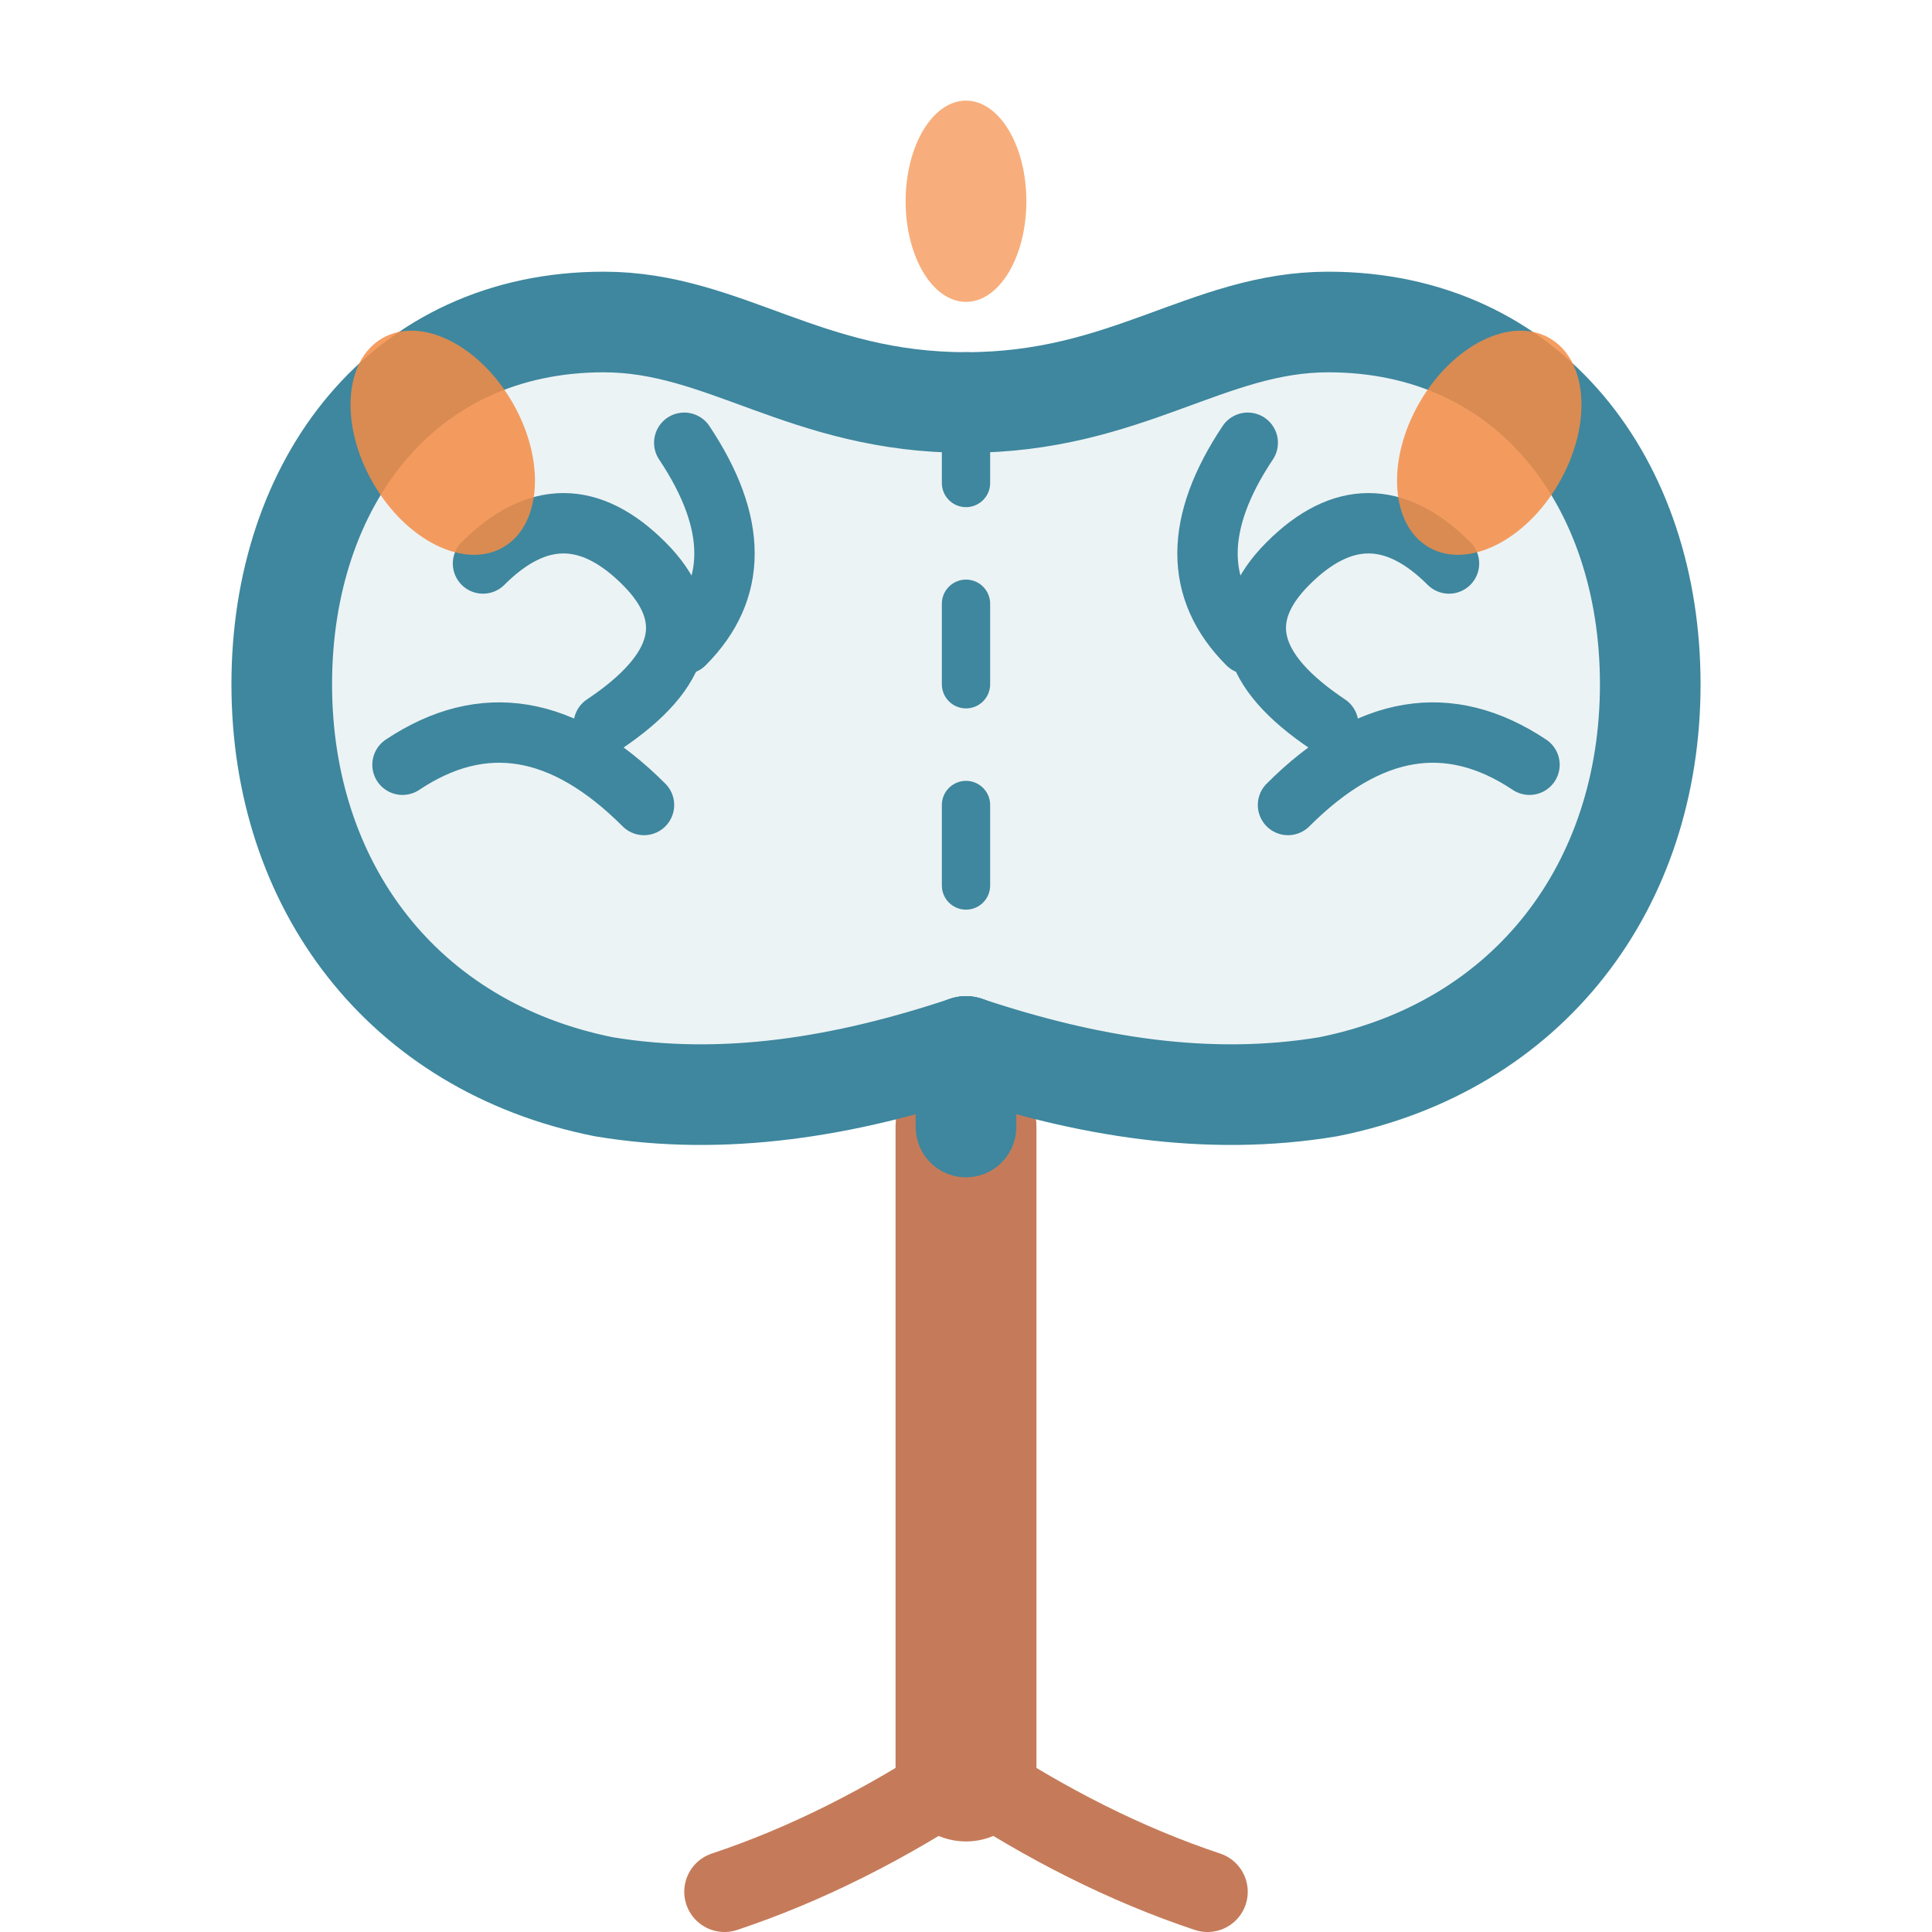
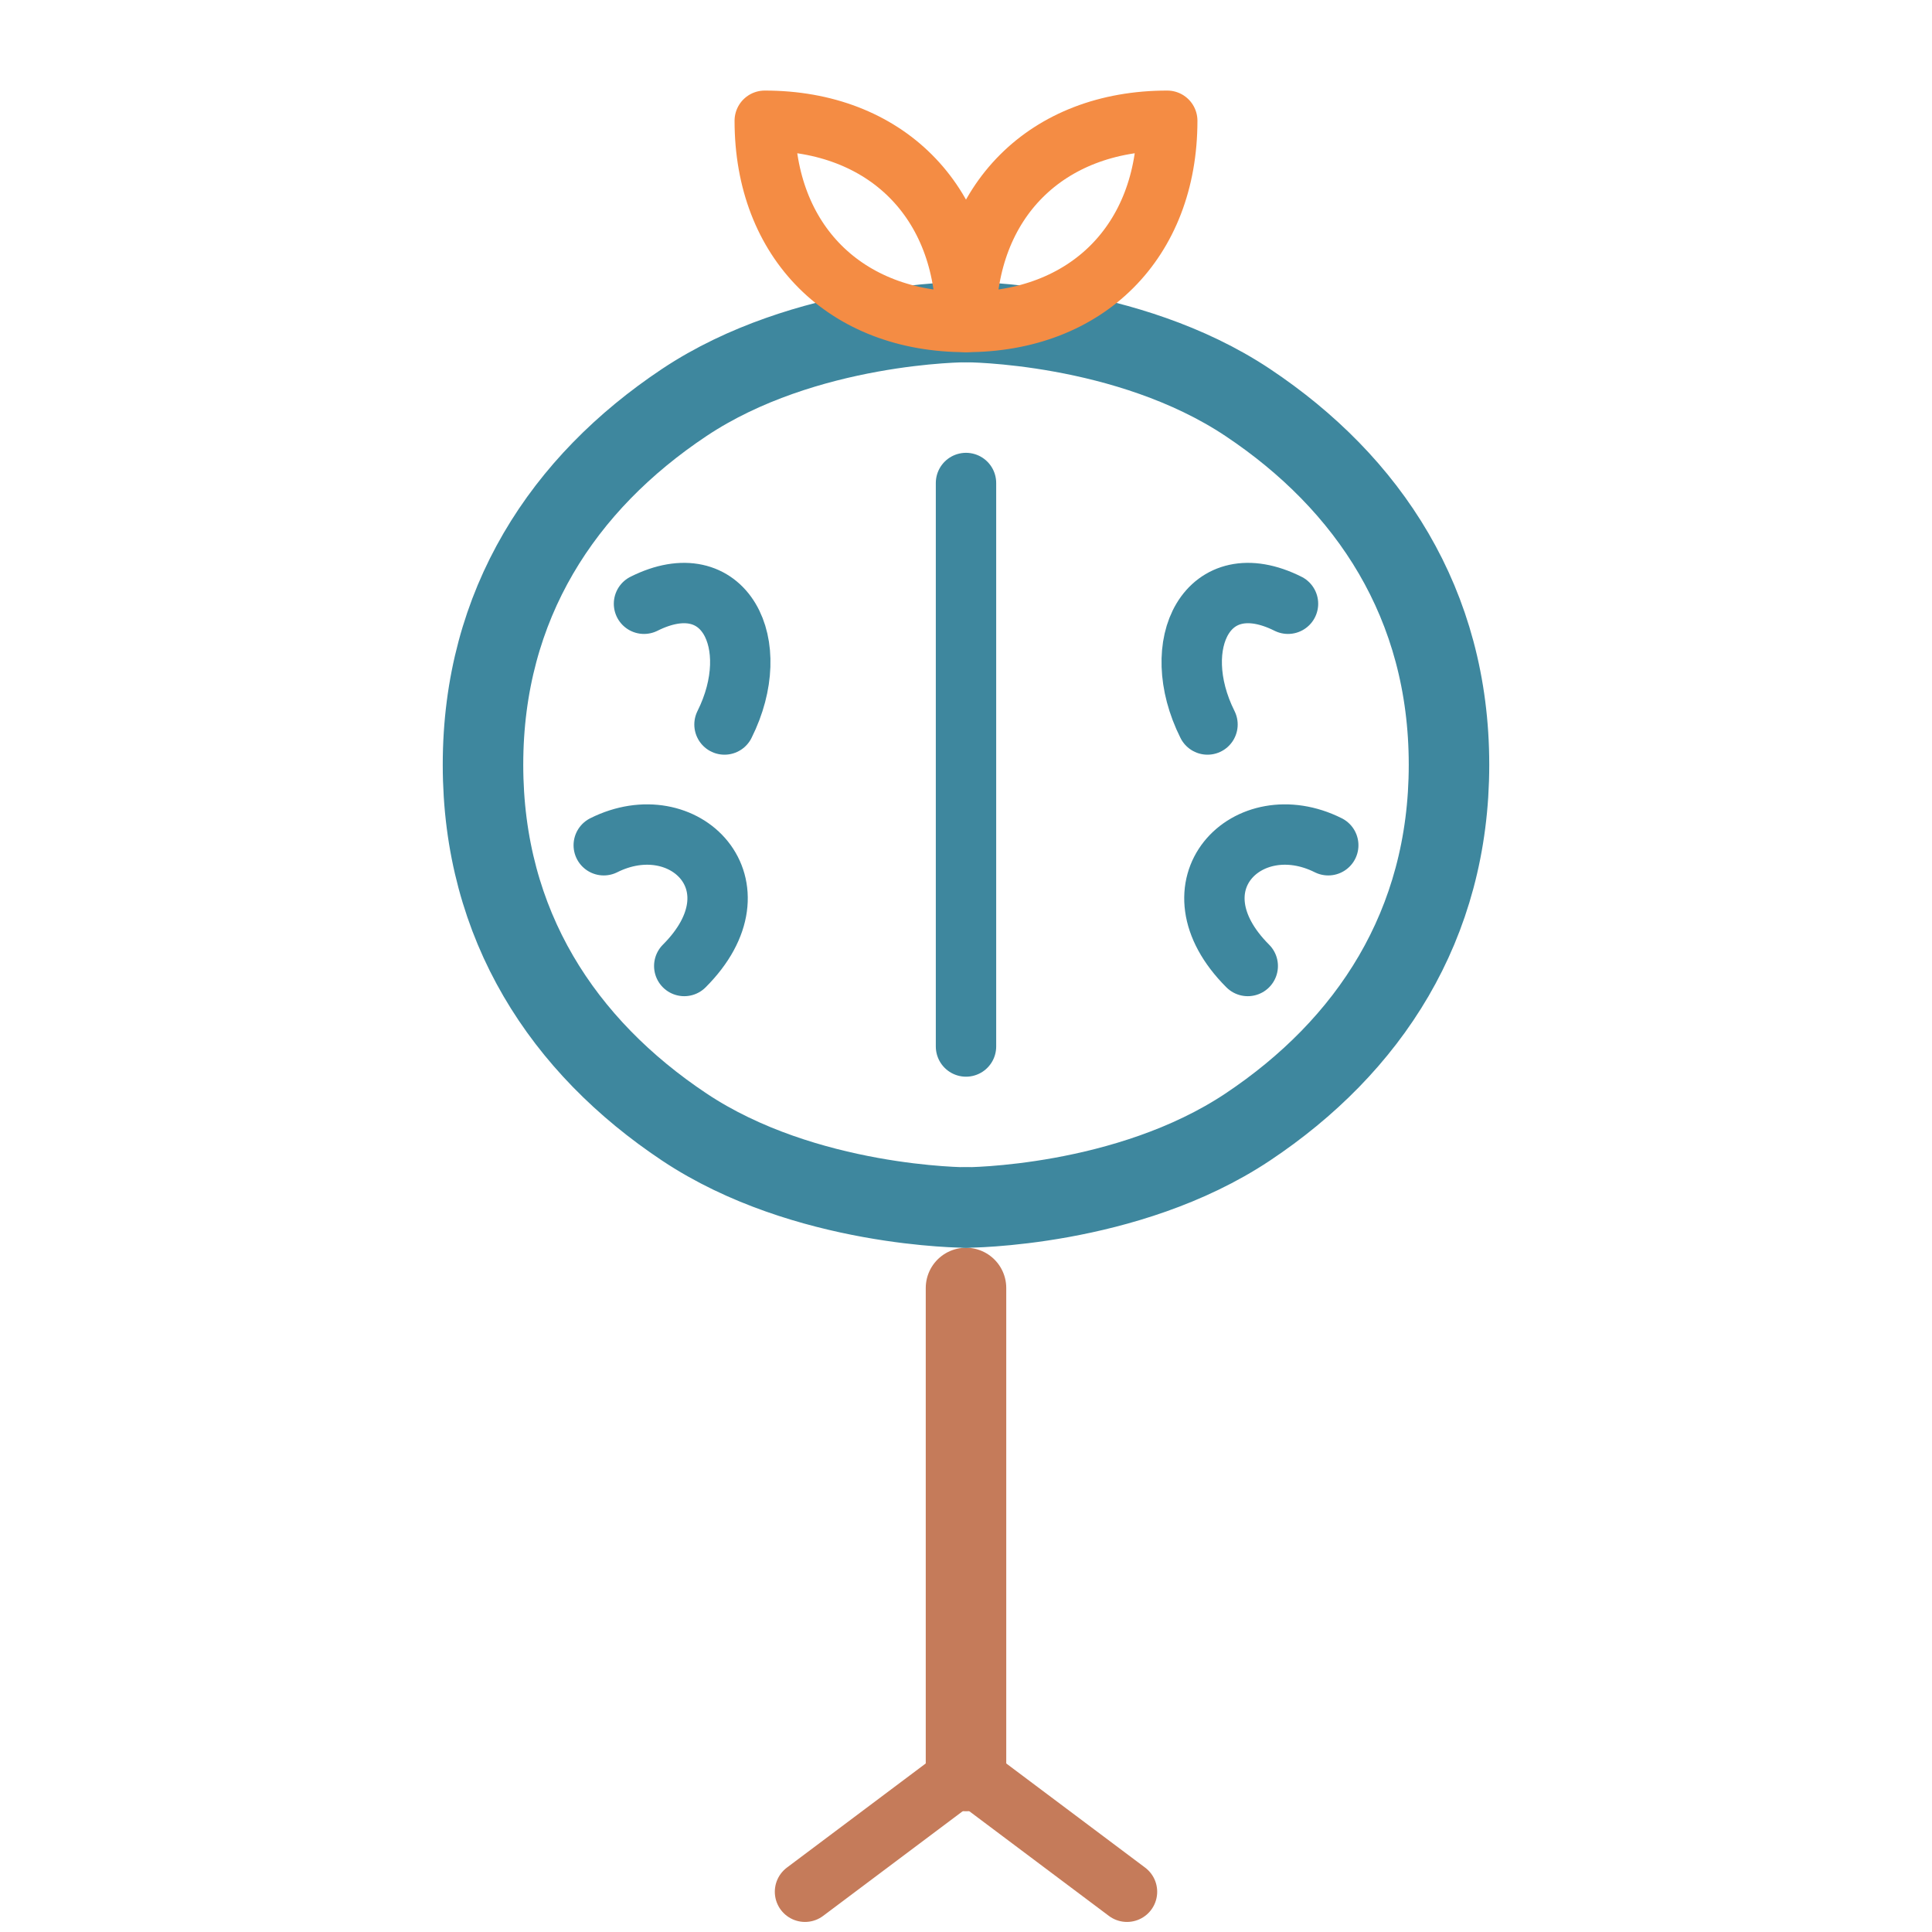
<svg xmlns="http://www.w3.org/2000/svg" viewBox="0 0 48 48" fill="none">
-   <path d="M24 44 L24 28" stroke="#c57b5a" stroke-width="3.5" stroke-linecap="round" />
-   <path d="M24 44 Q21 46 18 47 M24 44 Q27 46 30 47" stroke="#c57b5a" stroke-width="2" stroke-linecap="round" />
-   <path d="M24 10         C20 10 18 8 15 8        C10 8 7 12 7 17        C7 22 10 26 15 27        C18 27.5 21 27 24 26" stroke="#3e879e" stroke-width="2.5" stroke-linecap="round" stroke-linejoin="round" fill="rgba(62, 135, 158, 0.1)" />
-   <path d="M24 10         C28 10 30 8 33 8        C38 8 41 12 41 17        C41 22 38 26 33 27        C30 27.5 27 27 24 26" stroke="#3e879e" stroke-width="2.5" stroke-linecap="round" stroke-linejoin="round" fill="rgba(62, 135, 158, 0.1)" />
-   <path d="M24 26 L24 28" stroke="#3e879e" stroke-width="2.5" stroke-linecap="round" />
-   <path d="M12 14 Q14 12 16 14 Q18 16 15 18        M10 19 Q13 17 16 20        M17 11 Q19 14 17 16" stroke="#3e879e" stroke-width="1.5" stroke-linecap="round" fill="none" />
-   <path d="M36 14 Q34 12 32 14 Q30 16 33 18        M38 19 Q35 17 32 20        M31 11 Q29 14 31 16" stroke="#3e879e" stroke-width="1.5" stroke-linecap="round" fill="none" />
-   <path d="M24 10 L24 24" stroke="#3e879e" stroke-width="1.2" stroke-linecap="round" stroke-dasharray="2 3" />
-   <ellipse cx="11" cy="11" rx="2" ry="3" fill="#f48c44" opacity="0.85" transform="rotate(-30 11 11)" />
-   <ellipse cx="37" cy="11" rx="2" ry="3" fill="#f48c44" opacity="0.85" transform="rotate(30 37 11)" />
-   <ellipse cx="24" cy="5" rx="1.5" ry="2.5" fill="#f48c44" opacity="0.7" />
+   <path d="M24 32 L24 44" stroke="#c57b5a" stroke-width="2" stroke-linecap="round" />
+   <path d="M24 44 L20 47 M24 44 L28 47" stroke="#c57b5a" stroke-width="1.5" stroke-linecap="round" />
+   <path d="M24 8         C24 8 20 8 17 10        C14 12 12 15 12 19        C12 23 14 26 17 28        C20 30 24 30 24 30" stroke="#3e879e" stroke-width="2" stroke-linecap="round" stroke-linejoin="round" fill="none" />
+   <path d="M24 8         C24 8 28 8 31 10        C34 12 36 15 36 19        C36 23 34 26 31 28        C28 30 24 30 24 30" stroke="#3e879e" stroke-width="2" stroke-linecap="round" stroke-linejoin="round" fill="none" />
+   <path d="M16 15 C18 14 19 16 18 18" stroke="#3e879e" stroke-width="1.5" stroke-linecap="round" fill="none" />
+   <path d="M15 21 C17 20 19 22 17 24" stroke="#3e879e" stroke-width="1.5" stroke-linecap="round" fill="none" />
+   <path d="M32 15 C30 14 29 16 30 18" stroke="#3e879e" stroke-width="1.5" stroke-linecap="round" fill="none" />
+   <path d="M33 21 C31 20 29 22 31 24" stroke="#3e879e" stroke-width="1.5" stroke-linecap="round" fill="none" />
+   <path d="M24 12 L24 26" stroke="#3e879e" stroke-width="1.5" stroke-linecap="round" fill="none" />
+   <path d="M24 8 C24 5 26 3 29 3 C29 6 27 8 24 8" stroke="#f48c44" stroke-width="1.5" stroke-linecap="round" stroke-linejoin="round" fill="none" />
+   <path d="M24 8 C24 5 22 3 19 3 C19 6 21 8 24 8" stroke="#f48c44" stroke-width="1.5" stroke-linecap="round" stroke-linejoin="round" fill="none" />
</svg>
